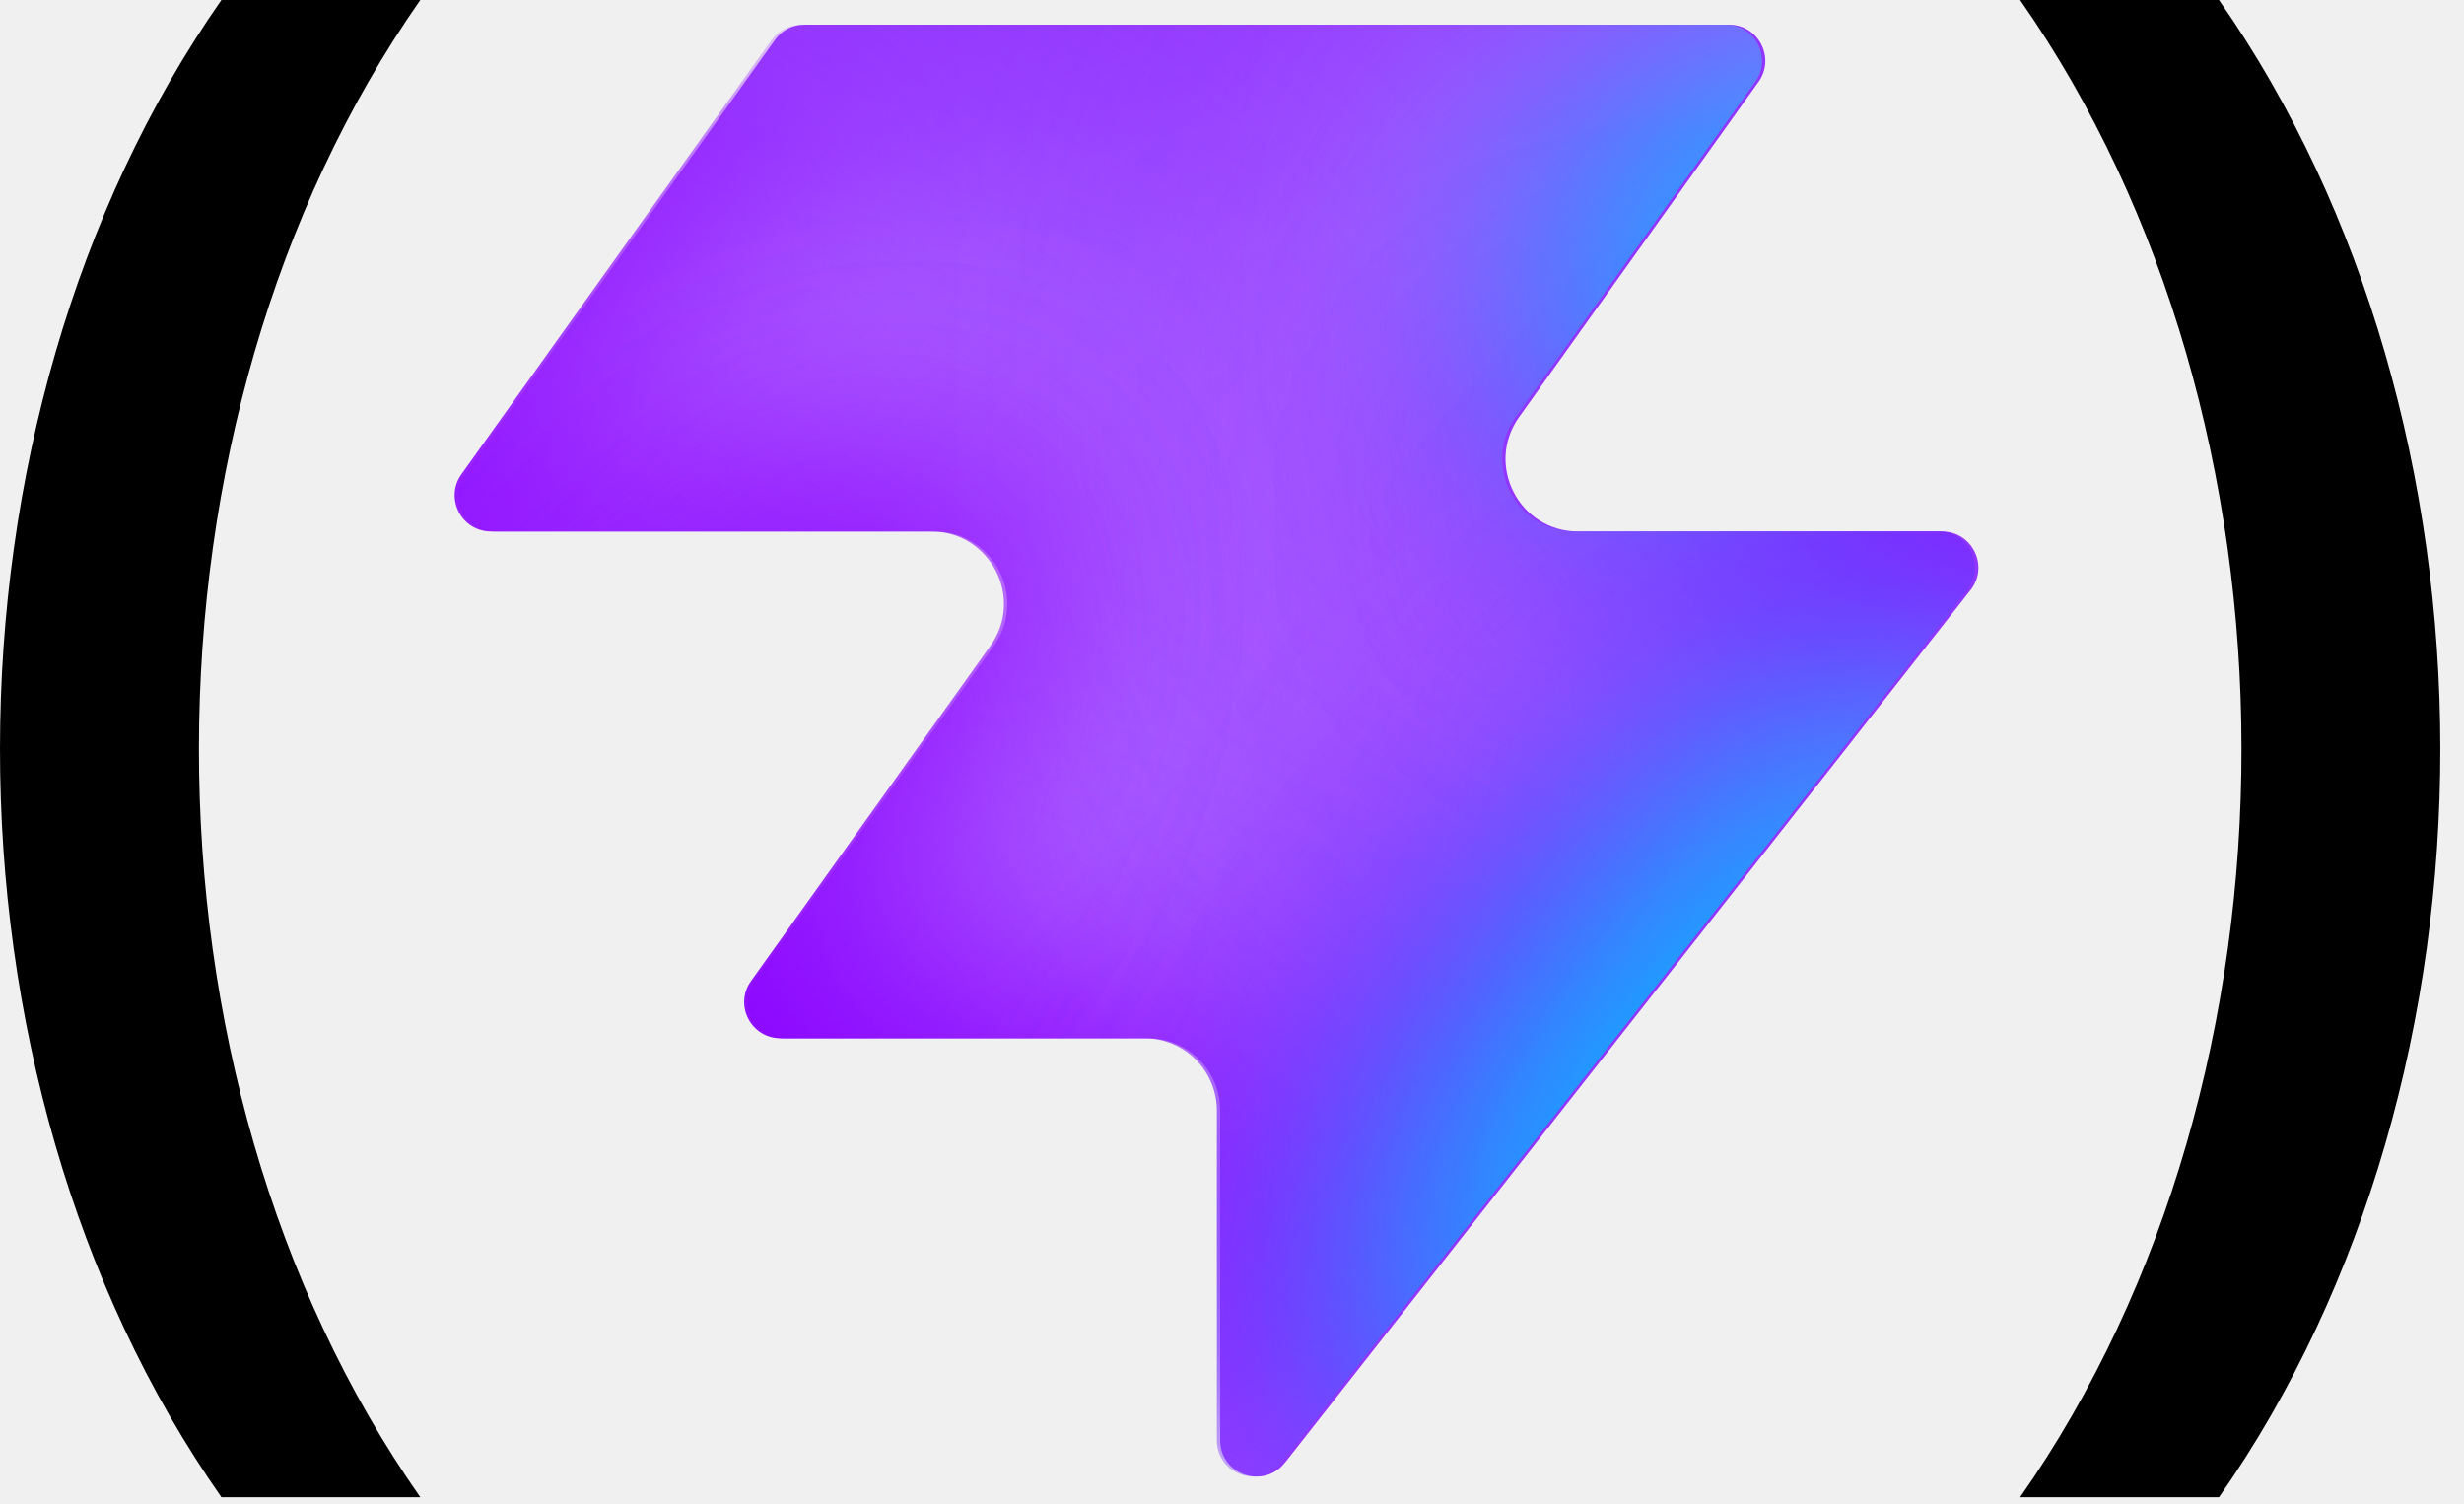
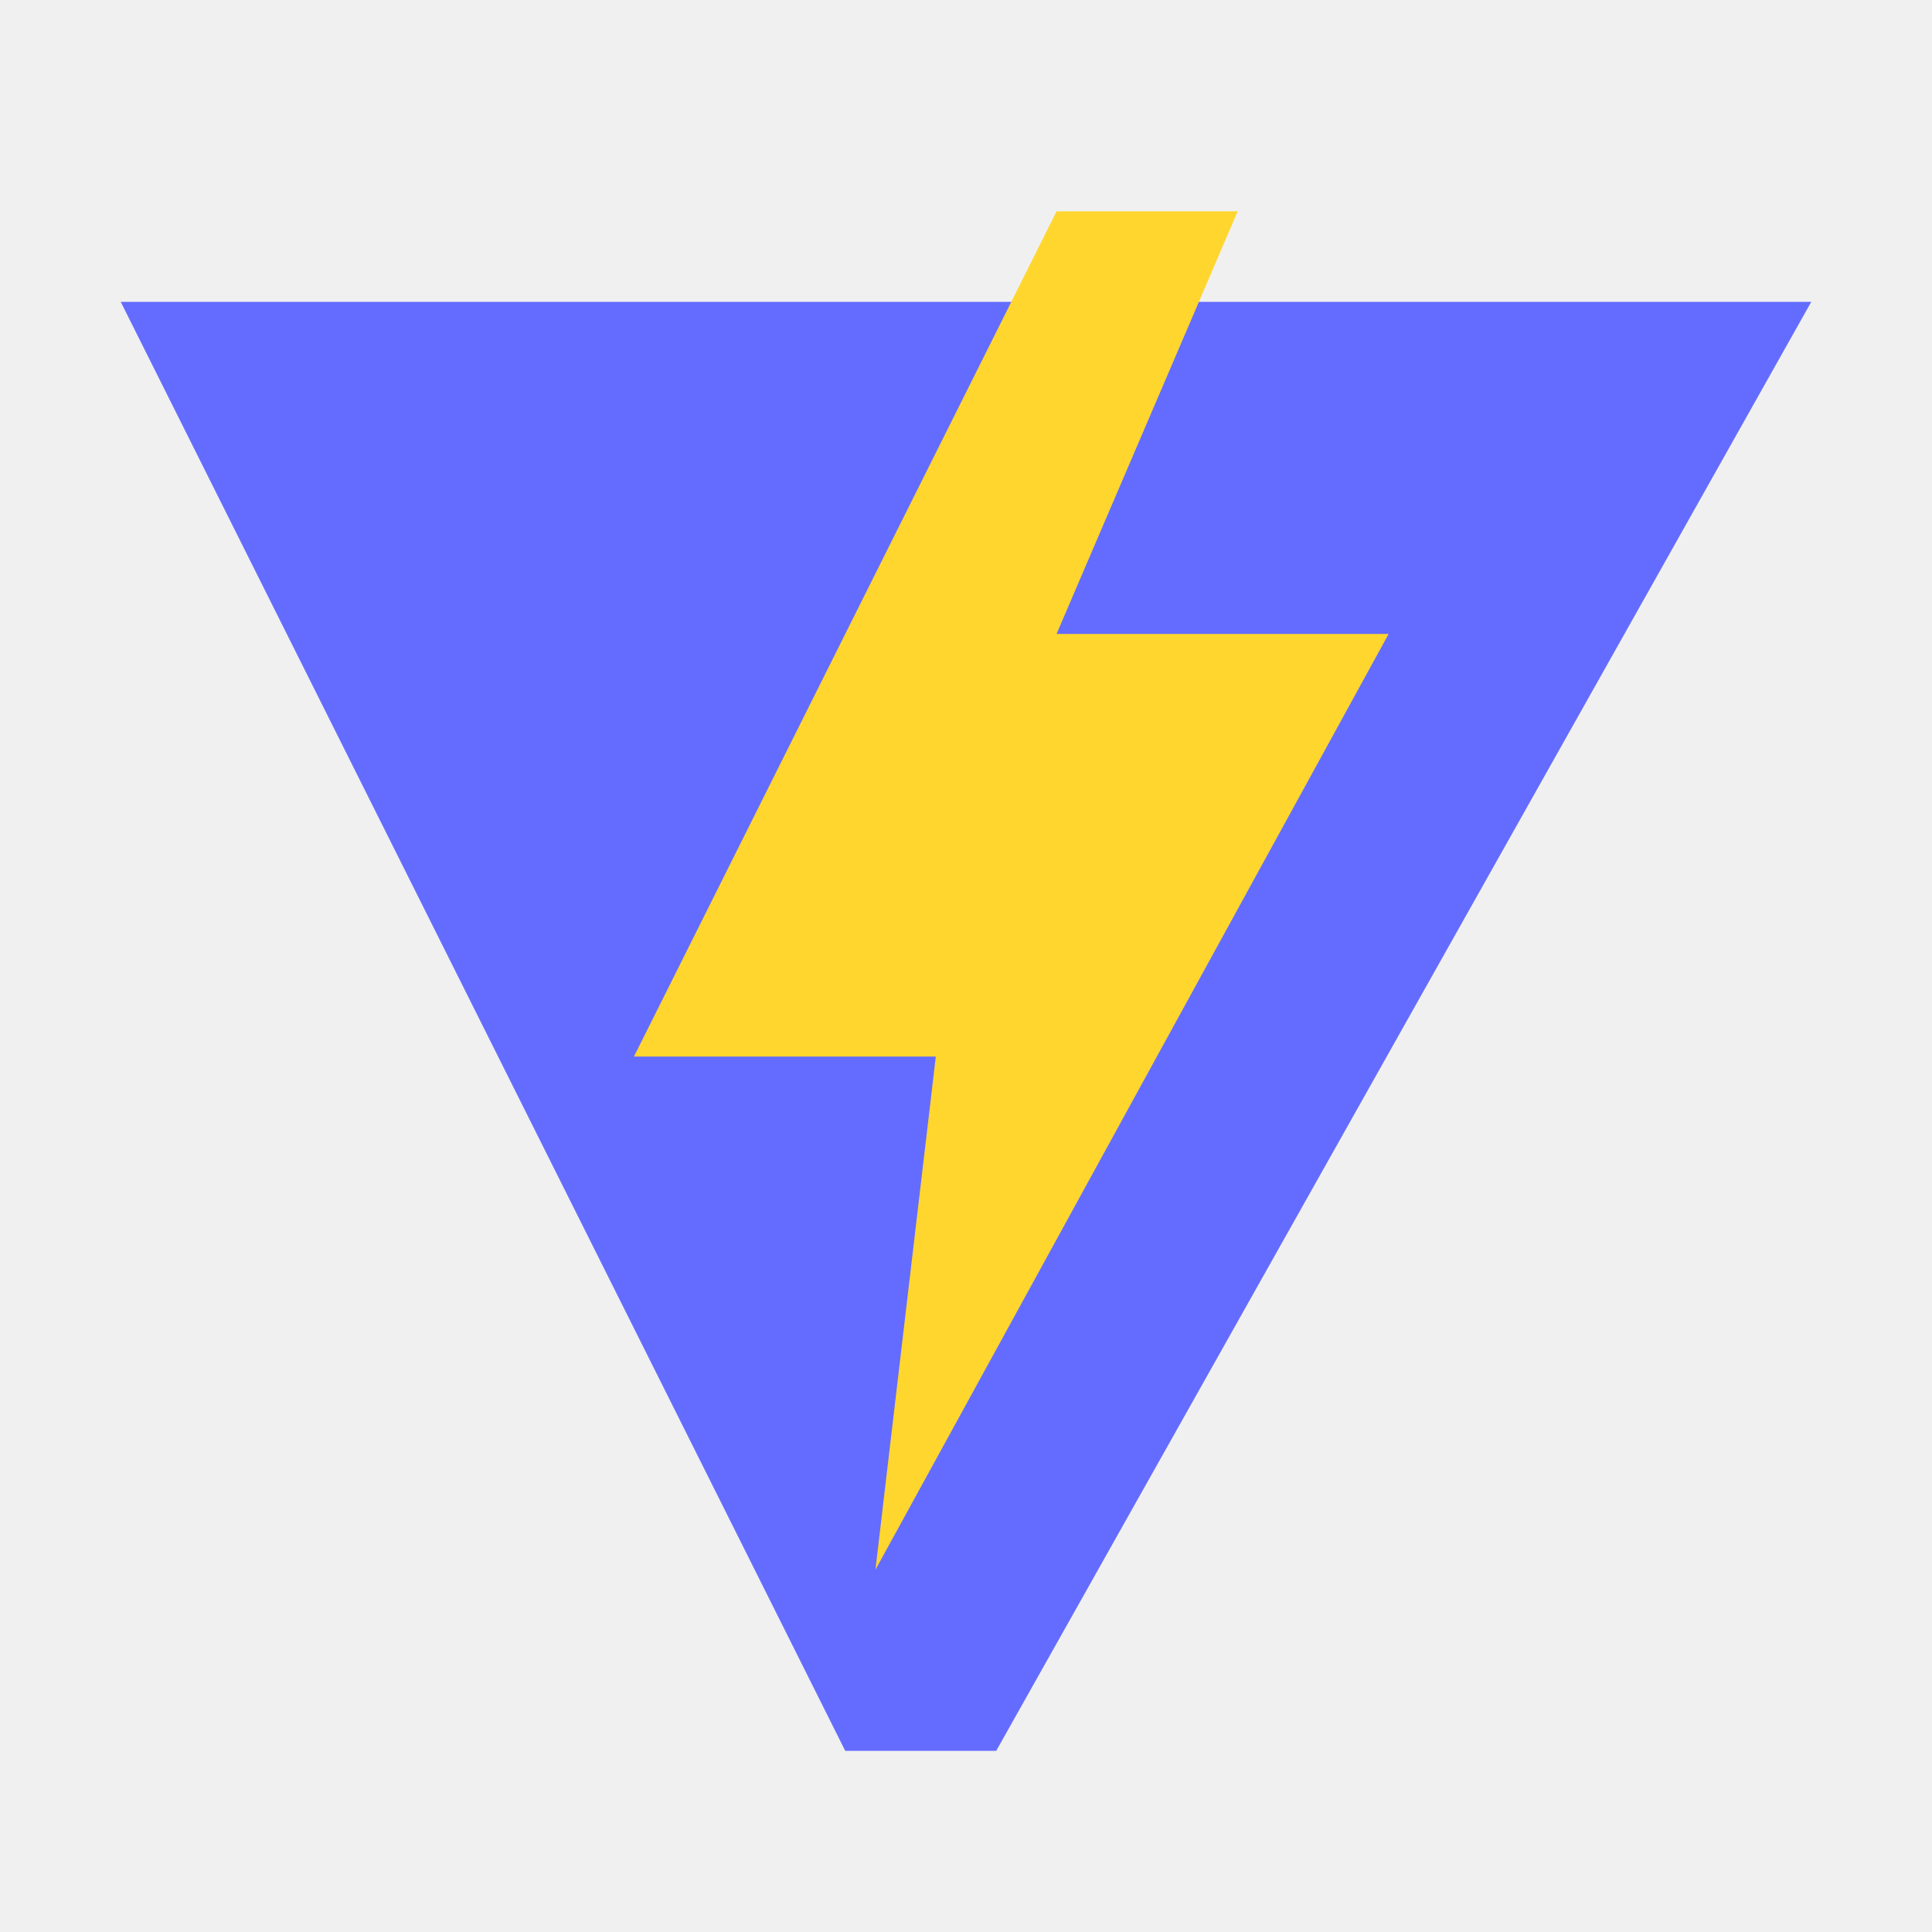
- <svg xmlns="http://www.w3.org/2000/svg" width="77" height="47" fill="none" aria-labelledby="vite-logo-title" viewBox="0 0 77 47">
-   <style>.parenthesis{fill:#000}@media (prefers-color-scheme:dark){.parenthesis{fill:#fff}}</style>
-   <path fill="#9135ff" d="M40.151 45.71c-.663.844-2.02.374-2.02-.699V34.708a2.26 2.26 0 0 0-2.262-2.262H24.493c-.92 0-1.457-1.04-.92-1.788l7.479-10.471c1.07-1.498 0-3.578-1.842-3.578H15.443c-.92 0-1.456-1.04-.92-1.788l9.696-13.576c.213-.297.556-.474.92-.474h28.894c.92 0 1.456 1.04.92 1.788l-7.48 10.472c-1.07 1.497 0 3.578 1.842 3.578h11.376c.944 0 1.474 1.087.89 1.83L40.153 45.712z" />
-   <mask id="a" width="48" height="47" x="14" y="0" maskUnits="userSpaceOnUse" style="mask-type:alpha">
-     <path fill="#000" d="M40.047 45.71c-.663.843-2.02.374-2.02-.699V34.708a2.26 2.26 0 0 0-2.262-2.262H24.389c-.92 0-1.457-1.04-.92-1.788l7.479-10.472c1.07-1.497 0-3.578-1.842-3.578H15.34c-.92 0-1.456-1.04-.92-1.788l9.696-13.575c.213-.297.556-.474.92-.474H53.93c.92 0 1.456 1.04.92 1.788L47.37 13.03c-1.07 1.498 0 3.578 1.842 3.578h11.376c.944 0 1.474 1.088.89 1.831L40.049 45.712z" />
-   </mask>
-   <g mask="url(#a)">
-     <g filter="url(#b)">
-       <ellipse cx="5.508" cy="14.704" fill="#eee6ff" rx="5.508" ry="14.704" transform="rotate(269.814 20.96 11.29)scale(-1 1)" />
-     </g>
-     <g filter="url(#c)">
-       <ellipse cx="10.399" cy="29.851" fill="#eee6ff" rx="10.399" ry="29.851" transform="rotate(89.814 -16.902 -8.275)scale(1 -1)" />
-     </g>
-     <g filter="url(#d)">
-       <ellipse cx="5.508" cy="30.487" fill="#8900ff" rx="5.508" ry="30.487" transform="rotate(89.814 -19.197 -7.127)scale(1 -1)" />
-     </g>
-     <g filter="url(#e)">
-       <ellipse cx="5.508" cy="30.599" fill="#8900ff" rx="5.508" ry="30.599" transform="rotate(89.814 -25.928 4.177)scale(1 -1)" />
-     </g>
-     <g filter="url(#f)">
-       <ellipse cx="5.508" cy="30.599" fill="#8900ff" rx="5.508" ry="30.599" transform="rotate(89.814 -25.738 5.52)scale(1 -1)" />
-     </g>
-     <g filter="url(#g)">
-       <ellipse cx="14.072" cy="22.078" fill="#eee6ff" rx="14.072" ry="22.078" transform="rotate(93.35 31.245 55.578)scale(-1 1)" />
-     </g>
-     <g filter="url(#h)">
-       <ellipse cx="3.47" cy="21.501" fill="#8900ff" rx="3.47" ry="21.501" transform="rotate(89.009 35.419 55.202)scale(-1 1)" />
-     </g>
-     <g filter="url(#i)">
-       <ellipse cx="3.47" cy="21.501" fill="#8900ff" rx="3.47" ry="21.501" transform="rotate(89.009 35.419 55.202)scale(-1 1)" />
-     </g>
-     <g filter="url(#j)">
-       <ellipse cx="14.592" cy="9.743" fill="#8900ff" rx="4.407" ry="29.108" transform="rotate(39.51 14.592 9.743)" />
-     </g>
-     <g filter="url(#k)">
-       <ellipse cx="61.728" cy="-5.321" fill="#8900ff" rx="4.407" ry="29.108" transform="rotate(37.892 61.728 -5.32)" />
-     </g>
-     <g filter="url(#l)">
-       <ellipse cx="55.618" cy="7.104" fill="#00c2ff" rx="5.971" ry="9.665" transform="rotate(37.892 55.618 7.104)" />
-     </g>
-     <g filter="url(#m)">
-       <ellipse cx="12.326" cy="39.103" fill="#8900ff" rx="4.407" ry="29.108" transform="rotate(37.892 12.326 39.103)" />
-     </g>
-     <g filter="url(#n)">
-       <ellipse cx="12.326" cy="39.103" fill="#8900ff" rx="4.407" ry="29.108" transform="rotate(37.892 12.326 39.103)" />
-     </g>
-     <g filter="url(#o)">
-       <ellipse cx="49.857" cy="30.678" fill="#8900ff" rx="4.407" ry="29.108" transform="rotate(37.892 49.857 30.678)" />
-     </g>
-     <g filter="url(#p)">
-       <ellipse cx="52.623" cy="33.171" fill="#00c2ff" rx="5.971" ry="15.297" transform="rotate(37.892 52.623 33.17)" />
-     </g>
-   </g>
-   <path d="M6.919 0c-9.198 13.166-9.252 33.575 0 46.789h6.215c-9.25-13.214-9.196-33.623 0-46.789zm62.424 0h-6.215c9.198 13.166 9.252 33.575 0 46.789h6.215c9.25-13.214 9.196-33.623 0-46.789" class="parenthesis" />
-   <defs>
-     <filter id="b" width="60.045" height="41.654" x="-5.564" y="16.92" color-interpolation-filters="sRGB" filterUnits="userSpaceOnUse">
-       <feFlood flood-opacity="0" result="BackgroundImageFix" />
-       <feBlend in="SourceGraphic" in2="BackgroundImageFix" result="shape" />
-       <feGaussianBlur result="effect1_foregroundBlur_2002_17286" stdDeviation="7.659" />
-     </filter>
-     <filter id="c" width="90.34" height="51.437" x="-40.407" y="-6.762" color-interpolation-filters="sRGB" filterUnits="userSpaceOnUse">
-       <feFlood flood-opacity="0" result="BackgroundImageFix" />
-       <feBlend in="SourceGraphic" in2="BackgroundImageFix" result="shape" />
-       <feGaussianBlur result="effect1_foregroundBlur_2002_17286" stdDeviation="7.659" />
-     </filter>
-     <filter id="d" width="79.355" height="29.4" x="-35.435" y="2.801" color-interpolation-filters="sRGB" filterUnits="userSpaceOnUse">
-       <feFlood flood-opacity="0" result="BackgroundImageFix" />
-       <feBlend in="SourceGraphic" in2="BackgroundImageFix" result="shape" />
-       <feGaussianBlur result="effect1_foregroundBlur_2002_17286" stdDeviation="4.596" />
-     </filter>
-     <filter id="e" width="79.579" height="29.4" x="-30.84" y="20.8" color-interpolation-filters="sRGB" filterUnits="userSpaceOnUse">
-       <feFlood flood-opacity="0" result="BackgroundImageFix" />
-       <feBlend in="SourceGraphic" in2="BackgroundImageFix" result="shape" />
-       <feGaussianBlur result="effect1_foregroundBlur_2002_17286" stdDeviation="4.596" />
-     </filter>
-     <filter id="f" width="79.579" height="29.4" x="-29.307" y="21.949" color-interpolation-filters="sRGB" filterUnits="userSpaceOnUse">
-       <feFlood flood-opacity="0" result="BackgroundImageFix" />
-       <feBlend in="SourceGraphic" in2="BackgroundImageFix" result="shape" />
-       <feGaussianBlur result="effect1_foregroundBlur_2002_17286" stdDeviation="4.596" />
-     </filter>
-     <filter id="g" width="74.749" height="58.852" x="29.961" y="-17.13" color-interpolation-filters="sRGB" filterUnits="userSpaceOnUse">
-       <feFlood flood-opacity="0" result="BackgroundImageFix" />
-       <feBlend in="SourceGraphic" in2="BackgroundImageFix" result="shape" />
-       <feGaussianBlur result="effect1_foregroundBlur_2002_17286" stdDeviation="7.659" />
-     </filter>
-     <filter id="h" width="61.377" height="25.362" x="37.754" y="3.055" color-interpolation-filters="sRGB" filterUnits="userSpaceOnUse">
-       <feFlood flood-opacity="0" result="BackgroundImageFix" />
-       <feBlend in="SourceGraphic" in2="BackgroundImageFix" result="shape" />
-       <feGaussianBlur result="effect1_foregroundBlur_2002_17286" stdDeviation="4.596" />
-     </filter>
-     <filter id="i" width="61.377" height="25.362" x="37.754" y="3.055" color-interpolation-filters="sRGB" filterUnits="userSpaceOnUse">
-       <feFlood flood-opacity="0" result="BackgroundImageFix" />
-       <feBlend in="SourceGraphic" in2="BackgroundImageFix" result="shape" />
-       <feGaussianBlur result="effect1_foregroundBlur_2002_17286" stdDeviation="4.596" />
-     </filter>
-     <filter id="j" width="56.045" height="63.649" x="-13.43" y="-22.082" color-interpolation-filters="sRGB" filterUnits="userSpaceOnUse">
-       <feFlood flood-opacity="0" result="BackgroundImageFix" />
-       <feBlend in="SourceGraphic" in2="BackgroundImageFix" result="shape" />
-       <feGaussianBlur result="effect1_foregroundBlur_2002_17286" stdDeviation="4.596" />
-     </filter>
-     <filter id="k" width="54.814" height="64.646" x="34.321" y="-37.644" color-interpolation-filters="sRGB" filterUnits="userSpaceOnUse">
-       <feFlood flood-opacity="0" result="BackgroundImageFix" />
-       <feBlend in="SourceGraphic" in2="BackgroundImageFix" result="shape" />
-       <feGaussianBlur result="effect1_foregroundBlur_2002_17286" stdDeviation="4.596" />
-     </filter>
-     <filter id="l" width="33.541" height="35.313" x="38.847" y="-10.552" color-interpolation-filters="sRGB" filterUnits="userSpaceOnUse">
-       <feFlood flood-opacity="0" result="BackgroundImageFix" />
-       <feBlend in="SourceGraphic" in2="BackgroundImageFix" result="shape" />
-       <feGaussianBlur result="effect1_foregroundBlur_2002_17286" stdDeviation="4.596" />
-     </filter>
-     <filter id="m" width="54.814" height="64.646" x="-15.081" y="6.78" color-interpolation-filters="sRGB" filterUnits="userSpaceOnUse">
-       <feFlood flood-opacity="0" result="BackgroundImageFix" />
-       <feBlend in="SourceGraphic" in2="BackgroundImageFix" result="shape" />
-       <feGaussianBlur result="effect1_foregroundBlur_2002_17286" stdDeviation="4.596" />
-     </filter>
-     <filter id="n" width="54.814" height="64.646" x="-15.081" y="6.78" color-interpolation-filters="sRGB" filterUnits="userSpaceOnUse">
-       <feFlood flood-opacity="0" result="BackgroundImageFix" />
-       <feBlend in="SourceGraphic" in2="BackgroundImageFix" result="shape" />
-       <feGaussianBlur result="effect1_foregroundBlur_2002_17286" stdDeviation="4.596" />
-     </filter>
-     <filter id="o" width="54.814" height="64.646" x="22.45" y="-1.645" color-interpolation-filters="sRGB" filterUnits="userSpaceOnUse">
-       <feFlood flood-opacity="0" result="BackgroundImageFix" />
-       <feBlend in="SourceGraphic" in2="BackgroundImageFix" result="shape" />
-       <feGaussianBlur result="effect1_foregroundBlur_2002_17286" stdDeviation="4.596" />
-     </filter>
-     <filter id="p" width="39.409" height="43.623" x="32.919" y="11.36" color-interpolation-filters="sRGB" filterUnits="userSpaceOnUse">
-       <feFlood flood-opacity="0" result="BackgroundImageFix" />
-       <feBlend in="SourceGraphic" in2="BackgroundImageFix" result="shape" />
-       <feGaussianBlur result="effect1_foregroundBlur_2002_17286" stdDeviation="4.596" />
-     </filter>
-   </defs>
+ <svg xmlns="http://www.w3.org/2000/svg" viewBox="0 0 64 64" role="img" aria-labelledby="vite-title">
+   <path fill="#646cff" d="M4 10h56L33 58h-5z" />
+   <path fill="#ffd62e" d="m35 7-14 28h10l-2 17 17-31H35l6-14z" />
</svg>
